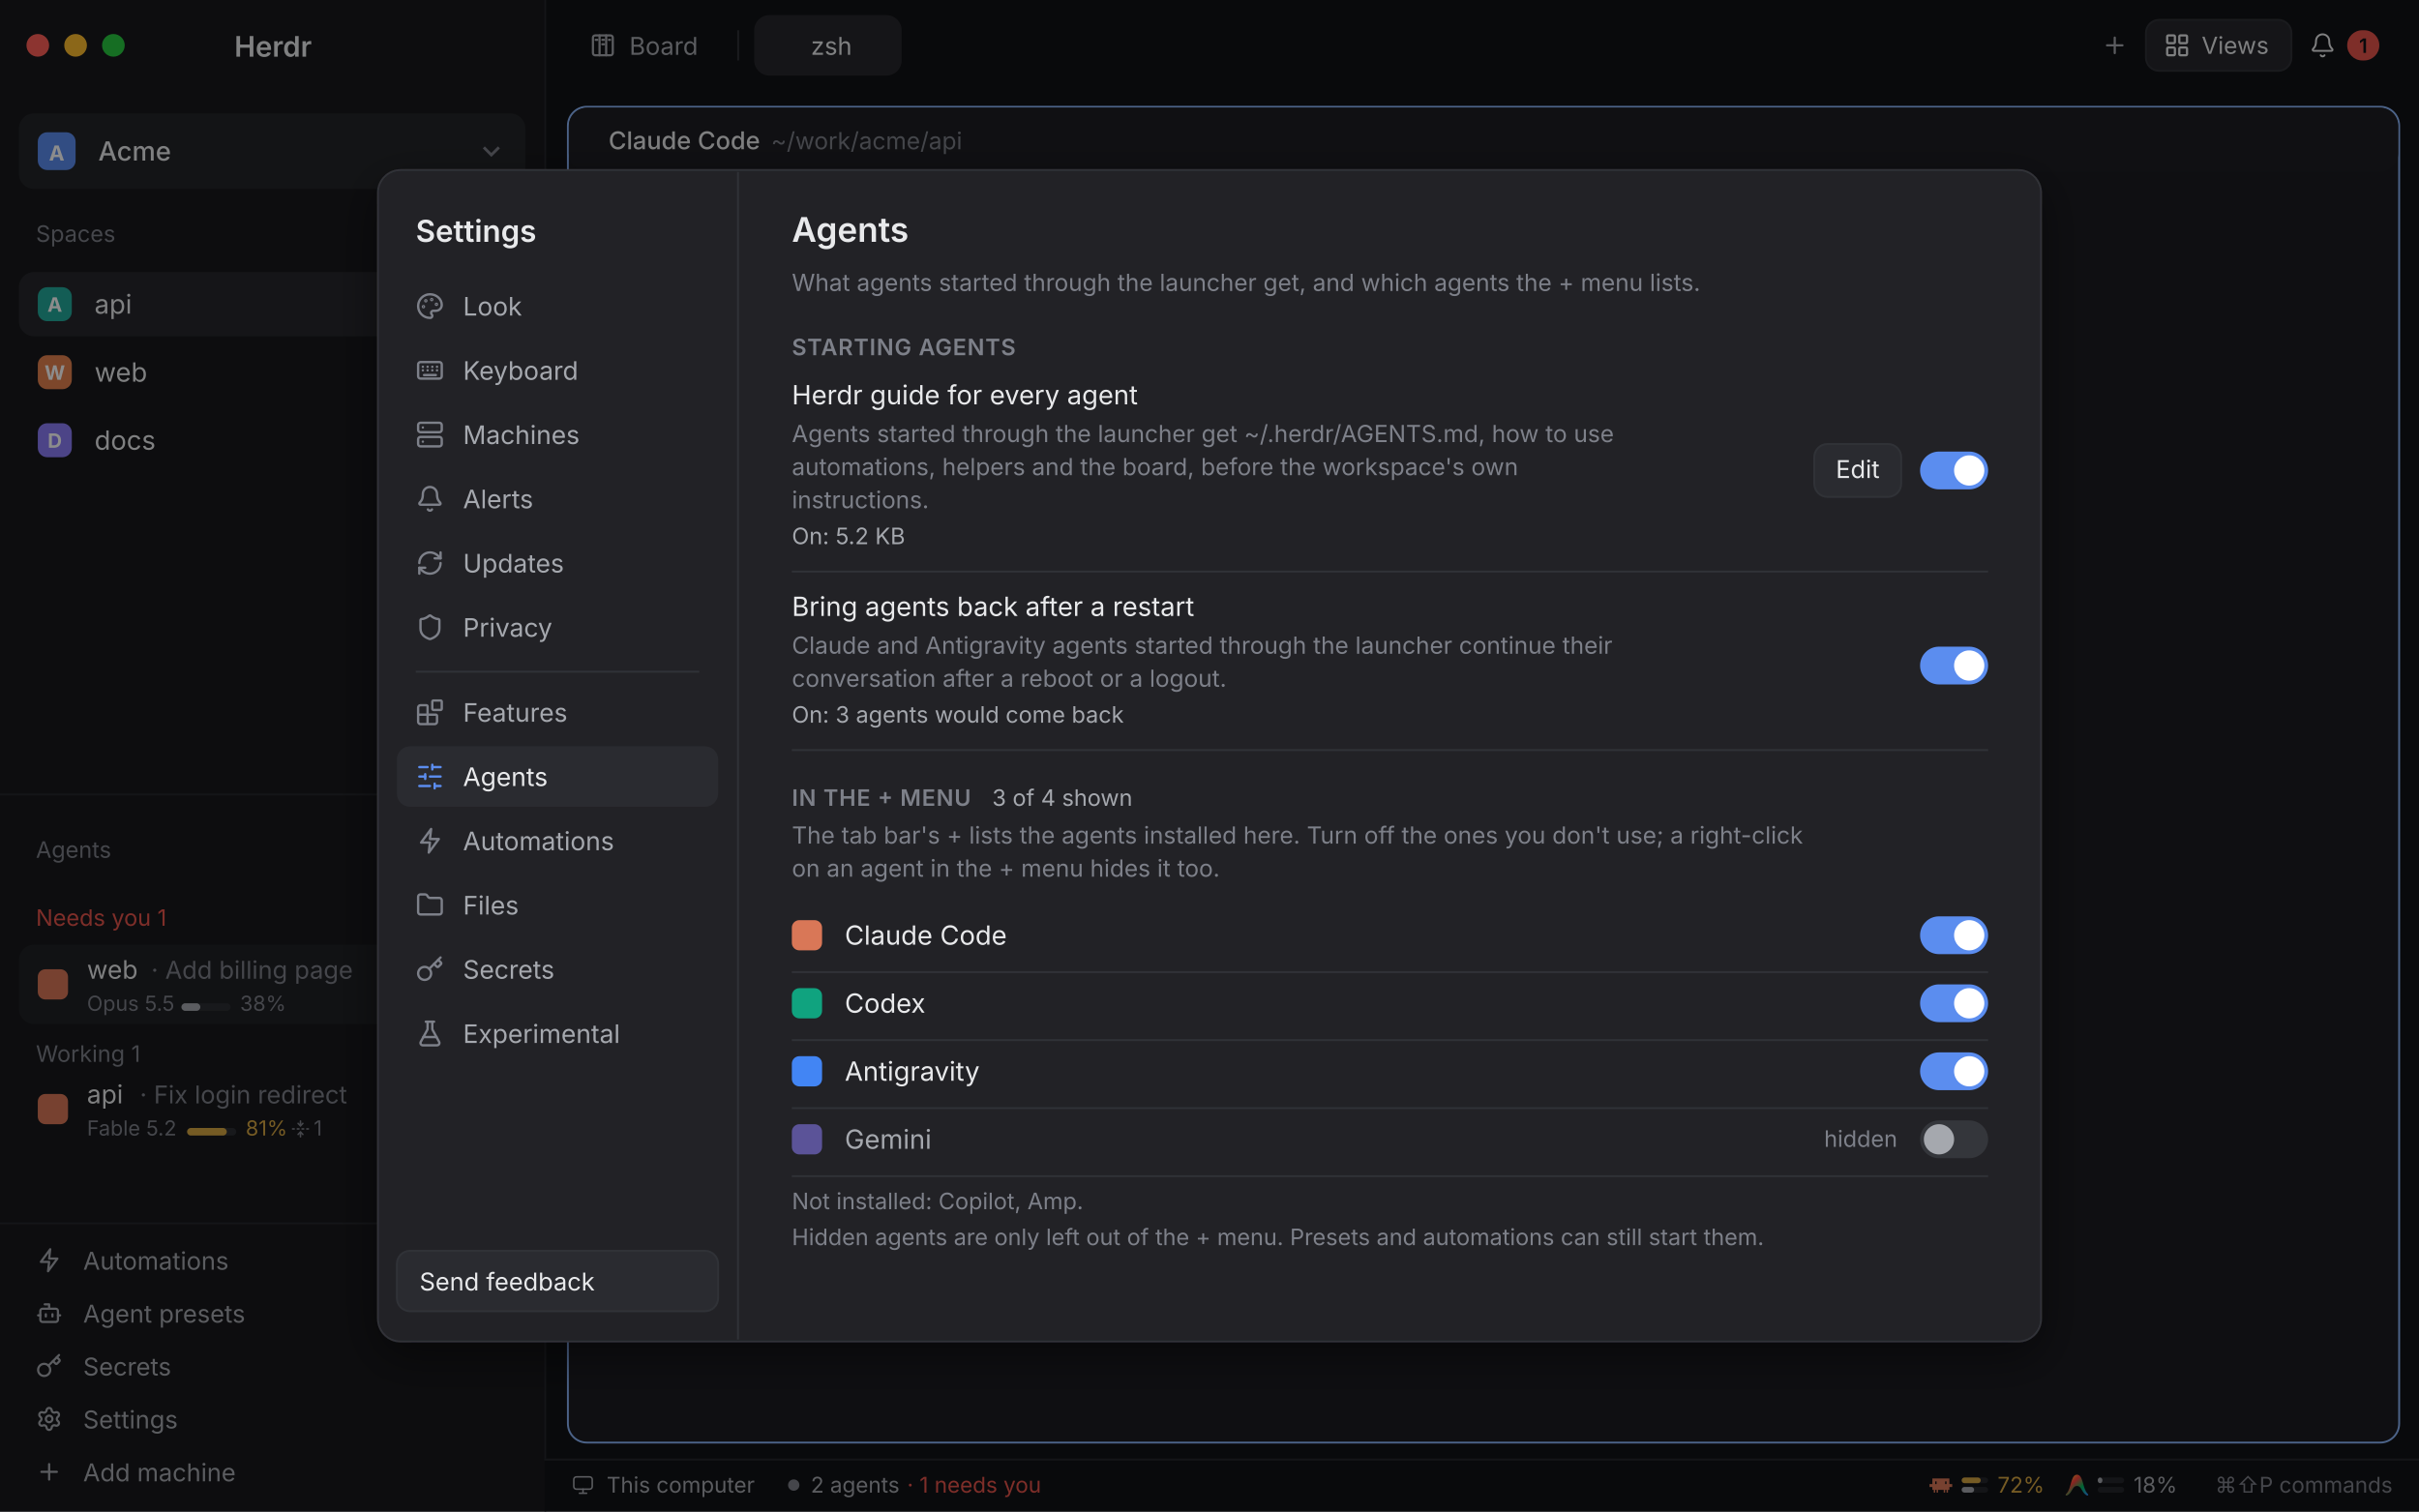
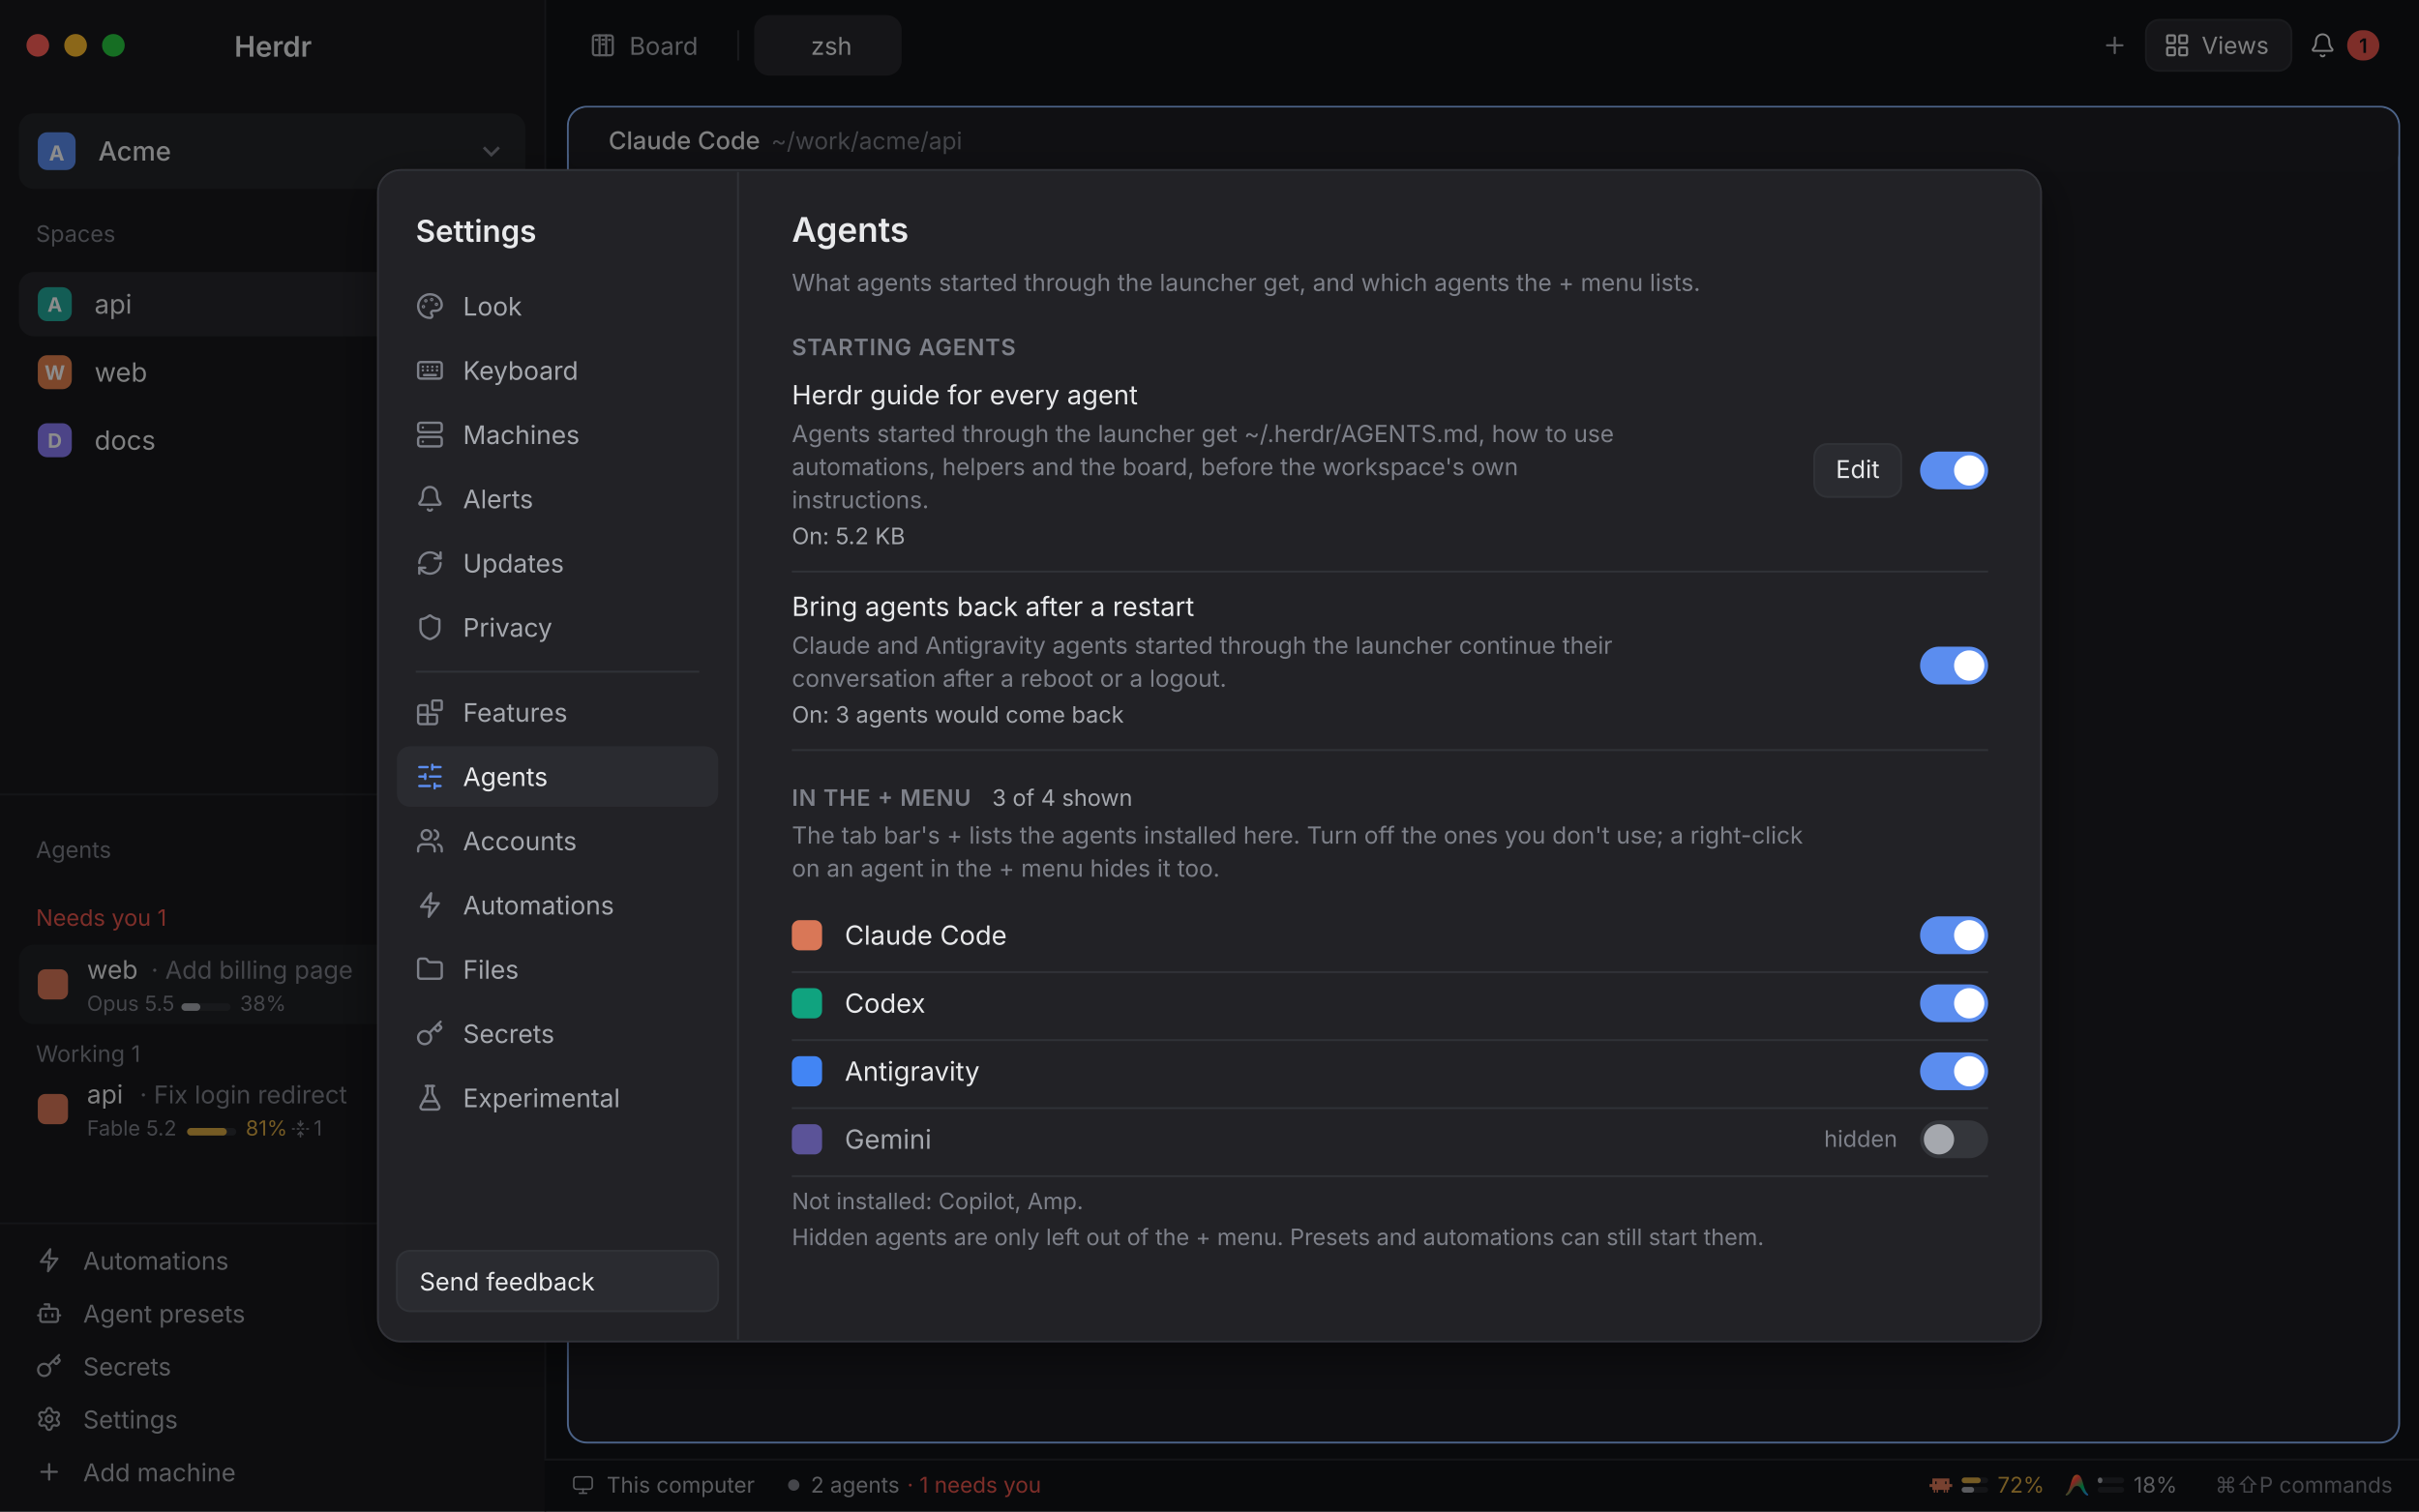
<svg xmlns="http://www.w3.org/2000/svg" width="1280" height="800" viewBox="0 0 1280 800" font-family="Geist, -apple-system, 'Helvetica Neue', sans-serif">
  <defs>
    <filter id="shadow" x="-20%" y="-20%" width="140%" height="140%">
      <feDropShadow dx="0" dy="8" stdDeviation="12" flood-color="#000" flood-opacity="0.45" />
    </filter>
  </defs>
  <rect width="1280" height="800" fill="#111215" />
  <rect width="288" height="800" fill="#17181b" />
  <rect x="288" width="1" height="800" fill="#25272b" />
  <circle cx="20" cy="24" r="6" fill="#ff5f57" />
  <circle cx="40" cy="24" r="6" fill="#febc2e" />
  <circle cx="60" cy="24" r="6" fill="#28c840" />
  <text x="124" y="30" fill="#e8e9eb" font-size="15" font-weight="600">Herdr</text>
  <rect x="10" y="60" width="268" height="40" rx="8" fill="#232428" />
  <rect x="20" y="70" width="20" height="20" rx="5" fill="#5b8def" />
  <text x="30" y="85" fill="#fff" font-size="11" font-weight="700" text-anchor="middle">A</text>
  <text x="52" y="85" fill="#e8e9eb" font-size="14" font-weight="500">Acme</text>
  <path d="M256 78 l4 4 l4 -4" stroke="#7d8089" stroke-width="1.5" fill="none" />
  <text x="19" y="128" fill="#7d8089" font-size="12">Spaces</text>
  <text x="256" y="129" fill="#7d8089" font-size="16">+</text>
  <rect x="10" y="144" width="268" height="34" rx="8" fill="#26272c" />
  <rect x="20" y="152" width="18" height="18" rx="5" fill="#22a99a" />
  <text x="29" y="165" fill="#fff" font-size="10.5" font-weight="700" text-anchor="middle">A</text>
  <text x="50" y="166" fill="#e8e9eb" font-size="14">api</text>
  <rect x="20" y="188" width="18" height="18" rx="5" fill="#e3814f" />
  <text x="29" y="201" fill="#fff" font-size="10.5" font-weight="700" text-anchor="middle">W</text>
  <text x="50" y="202" fill="#e8e9eb" font-size="14">web</text>
  <text x="268" y="202" fill="#7d8089" font-size="11.5" text-anchor="end">billing ↑2</text>
  <rect x="20" y="224" width="18" height="18" rx="5" fill="#8b7cf6" />
  <text x="29" y="237" fill="#fff" font-size="10.5" font-weight="700" text-anchor="middle">D</text>
  <text x="50" y="238" fill="#e8e9eb" font-size="14">docs</text>
  <rect y="420" width="288" height="1" fill="#25272b" />
  <text x="19" y="454" fill="#7d8089" font-size="12">Agents</text>
  <circle cx="234" cy="450" r="5.5" stroke="#7d8089" stroke-width="1.3" fill="none" />
  <path d="M234 447 v3 l2 1.3" stroke="#7d8089" stroke-width="1.3" fill="none" stroke-linecap="round" />
  <text x="256" y="455" fill="#7d8089" font-size="16">+</text>
  <text x="19" y="490" fill="#e5534b" font-size="12">Needs you 1</text>
  <rect x="10" y="500" width="268" height="42" rx="8" fill="#1f2024" />
  <rect x="20" y="513" width="16" height="16" rx="4" fill="#d97757" />
  <text x="46" y="518" fill="#e8e9eb" font-size="13.5">web</text>
  <text x="80" y="518" fill="#7d8089" font-size="13">· Add billing page</text>
  <text x="46" y="535" fill="#7d8089" font-size="11">Opus 5.5</text>
  <rect x="96" y="531" width="26" height="4" rx="2" fill="#2c2e33" />
  <rect x="96" y="531" width="10" height="4" rx="2" fill="#a5a8ae" />
  <text x="127" y="535" fill="#7d8089" font-size="11">38%</text>
  <text x="19" y="562" fill="#7d8089" font-size="12">Working 1</text>
  <rect x="20" y="579" width="16" height="16" rx="4" fill="#d97757" />
  <text x="46" y="584" fill="#e8e9eb" font-size="13.5">api</text>
  <text x="74" y="584" fill="#7d8089" font-size="13">· Fix login redirect</text>
  <text x="46" y="601" fill="#7d8089" font-size="11">Fable 5.2</text>
  <rect x="99" y="597" width="26" height="4" rx="2" fill="#2c2e33" />
  <rect x="99" y="597" width="21" height="4" rx="2" fill="#d6a541" />
  <text x="130" y="601" fill="#d6a541" font-size="11">81%</text>
  <g transform="translate(154 592.5) scale(0.4167)" fill="none" stroke="#7d8089" stroke-width="2" stroke-linecap="round" stroke-linejoin="round">
    <path d="M12 22v-6" />
    <path d="M12 8V2" />
    <path d="M4 12H2" />
    <path d="M10 12H8" />
    <path d="M16 12h-2" />
    <path d="M22 12h-2" />
    <path d="m15 19-3-3-3 3" />
    <path d="m15 5-3 3-3-3" />
  </g>
  <text x="166" y="601" fill="#7d8089" font-size="11">1</text>
  <rect y="647" width="288" height="1" fill="#25272b" />
  <g transform="translate(19 660) scale(0.5833)" fill="none" stroke="#a5a8ae" stroke-width="2.00" stroke-linecap="round" stroke-linejoin="round">
    <path d="M13 2 4.5 13.5H12L11 22l8.5-11.5H12z" />
  </g>
  <text x="44" y="672" fill="#a5a8ae" font-size="13">Automations</text>
  <g transform="translate(19 688) scale(0.5833)" fill="none" stroke="#a5a8ae" stroke-width="2.00" stroke-linecap="round" stroke-linejoin="round">
    <path d="M12 8V4H8" />
    <rect width="16" height="12" x="4" y="8" rx="2" />
    <path d="M2 14h2" />
    <path d="M20 14h2" />
    <path d="M15 13v2" />
    <path d="M9 13v2" />
  </g>
  <text x="44" y="700" fill="#a5a8ae" font-size="13">Agent presets</text>
  <g transform="translate(19 716) scale(0.5833)" fill="none" stroke="#a5a8ae" stroke-width="2.00" stroke-linecap="round" stroke-linejoin="round">
    <path d="m15.5 7.5 2.3 2.3a1 1 0 0 0 1.4 0l2.1-2.1a1 1 0 0 0 0-1.4L19 4" />
    <path d="m21 2-9.6 9.6" />
    <circle cx="7.5" cy="15.5" r="5.5" />
  </g>
  <text x="44" y="728" fill="#a5a8ae" font-size="13">Secrets</text>
  <g transform="translate(19 744) scale(0.5833)" fill="none" stroke="#a5a8ae" stroke-width="2.00" stroke-linecap="round" stroke-linejoin="round">
    <path d="M9.671 4.136a2.34 2.34 0 0 1 4.659 0 2.34 2.34 0 0 0 3.319 1.915 2.34 2.34 0 0 1 2.33 4.033 2.34 2.34 0 0 0 0 3.831 2.34 2.34 0 0 1-2.33 4.033 2.34 2.34 0 0 0-3.319 1.915 2.34 2.34 0 0 1-4.659 0 2.34 2.34 0 0 0-3.32-1.915 2.34 2.34 0 0 1-2.33-4.033 2.34 2.34 0 0 0 0-3.831A2.34 2.34 0 0 1 6.35 6.051a2.34 2.34 0 0 0 3.319-1.915" />
    <circle cx="12" cy="12" r="3" />
  </g>
  <text x="44" y="756" fill="#a5a8ae" font-size="13">Settings</text>
  <g transform="translate(19 772) scale(0.5833)" fill="none" stroke="#a5a8ae" stroke-width="2.00" stroke-linecap="round" stroke-linejoin="round">
    <path d="M5 12h14" />
    <path d="M12 5v14" />
  </g>
  <text x="44" y="784" fill="#a5a8ae" font-size="13">Add machine</text>
  <g transform="translate(312 17) scale(0.5833)" fill="none" stroke="#a5a8ae" stroke-width="2" stroke-linecap="round" stroke-linejoin="round">
    <rect x="3" y="3" width="18" height="18" rx="2" />
    <path d="M9 3v18" />
    <path d="M15 3v18" />
    <path d="M5.5 7h1.5" />
    <path d="M11.5 7h1.5" />
    <path d="M11.5 11h1.5" />
    <path d="M17.5 7h1" />
  </g>
  <text x="333" y="29" fill="#a5a8ae" font-size="13">Board</text>
  <rect x="390.1" y="16" width="1" height="16" fill="#2f3137" />
  <rect x="399.1" y="8" width="78" height="32" rx="8" fill="#26272c" />
  <text x="429.1" y="29" fill="#e8e9eb" font-size="13">zsh</text>
  <g transform="translate(1112 17) scale(0.5833)" fill="none" stroke="#a5a8ae" stroke-width="2.00" stroke-linecap="round" stroke-linejoin="round">
    <path d="M5 12h14" />
    <path d="M12 5v14" />
  </g>
  <rect x="1135.5" y="10.5" width="77" height="27" rx="7" fill="#26272c" stroke="#2f3137" />
  <g transform="translate(1145 17) scale(0.5833)" fill="none" stroke="#e8e9eb" stroke-width="2" stroke-linecap="round" stroke-linejoin="round">
    <rect width="7" height="7" x="3" y="3" rx="1" />
    <rect width="7" height="7" x="14" y="3" rx="1" />
    <rect width="7" height="7" x="14" y="14" rx="1" />
    <rect width="7" height="7" x="3" y="14" rx="1" />
  </g>
  <text x="1165" y="28.5" fill="#e8e9eb" font-size="12.5">Views</text>
  <g transform="translate(1222 17) scale(0.5833)" fill="none" stroke="#e8e9eb" stroke-width="1.75" stroke-linecap="round" stroke-linejoin="round">
    <path d="M10.268 21a2 2 0 0 0 3.464 0" />
    <path d="M3.262 15.326A1 1 0 0 0 4 17h16a1 1 0 0 0 .74-1.673C19.41 13.956 18 12.499 18 8A6 6 0 0 0 6 8c0 4.499-1.411 5.956-2.738 7.326" />
  </g>
  <rect x="1242" y="16" width="17" height="16" rx="8" fill="#e5534b" />
  <text x="1250.5" y="28" fill="#111215" font-size="10.5" font-weight="600" text-anchor="middle">1</text>
  <rect x="300.5" y="56.5" width="969" height="707" rx="10" fill="#1b1c20" stroke="#8ab4f8" />
  <rect x="301" y="57" width="968" height="34" rx="10" fill="#1d1e22" />
  <text x="322" y="79" fill="#e8e9eb" font-size="13" font-weight="500">Claude Code</text>
  <text x="408" y="79" fill="#7d8089" font-size="12.5">~/work/acme/api</text>
  <g font-family="'JetBrains Mono', Menlo, monospace" font-size="15" fill="#c9ccd1">
    <text x="322" y="130">Read the workspace instructions: use pnpm, run make verify.</text>
    <text x="322" y="160" fill="#7d8089">● Reading src/auth/redirect.ts</text>
    <text x="322" y="190" fill="#7d8089">● Reading ../web/src/routes/login.tsx</text>
    <text x="322" y="230">The redirect drops the return path when the session</text>
    <text x="322" y="256">expires. I'll keep it in the login URL and restore it</text>
    <text x="322" y="282">after sign-in, in both api and web.</text>
    <text x="322" y="700" fill="#7d8089">❯</text>
  </g>
  <rect x="288" y="772" width="992" height="28" fill="#111215" />
  <rect x="288" y="772" width="992" height="1" fill="#25272b" />
  <g transform="translate(302 779.5) scale(0.5417)" fill="none" stroke="#a5a8ae" stroke-width="1.5" stroke-linecap="round" stroke-linejoin="round">
    <rect x="3" y="4" width="18" height="12" rx="2.5" />
    <path d="M8.5 20h7M12 16v4" />
  </g>
  <text x="321" y="790" fill="#a5a8ae" font-size="11.5">This computer</text>
  <circle cx="420" cy="786" r="3" fill="#7d8089" />
  <text x="429" y="790" fill="#a5a8ae" font-size="11.5">2 agents</text>
  <text x="480" y="790" fill="#e5534b" font-size="11.5">· 1 needs you</text>
  <g transform="translate(1021 780) scale(0.5)" fill="#D97757">
    <path clip-rule="evenodd" d="M20.998 10.949H24v3.102h-3v3.028h-1.487V20H18v-2.921h-1.487V20H15v-2.921H9V20H7.488v-2.921H6V20H4.487v-2.921H3V14.05H0V10.95h3V5h17.998v5.949zM6 10.949h1.488V8.102H6v2.847zm10.51 0H18V8.102h-1.49v2.847z" fill-rule="evenodd" />
  </g>
  <rect x="1038" y="782" width="14" height="3" rx="1.5" fill="#25272b" />
  <rect x="1038" y="782" width="10.1" height="3" rx="1.5" fill="#d6a541" />
  <rect x="1038" y="787" width="14" height="3" rx="1.5" fill="#25272b" />
  <rect x="1038" y="787" width="6.6" height="3" rx="1.5" fill="#a5a8ae" />
  <text x="1057" y="790" fill="#d6a541" font-size="11.5">72%</text>
  <g transform="translate(1093 780) scale(0.5)">
    <defs>
      <linearGradient id="agy-grad" x1="0" y1="0" x2="1" y2="1">
        <stop offset="0" stop-color="#FFE432" />
        <stop offset=".35" stop-color="#FC413D" />
        <stop offset=".65" stop-color="#00B95C" />
        <stop offset="1" stop-color="#3186FF" />
      </linearGradient>
    </defs>
    <path d="M21.751 22.607c1.34 1.005 3.35.335 1.508-1.508C17.73 15.74 18.904 1 12.037 1 5.17 1 6.342 15.74.815 21.1c-2.01 2.009.167 2.511 1.507 1.506 5.192-3.517 4.857-9.714 9.715-9.714 4.857 0 4.522 6.197 9.714 9.715z" fill="url(#agy-grad)" />
  </g>
  <rect x="1110" y="782" width="14" height="3" rx="1.5" fill="#25272b" />
  <rect x="1110" y="782" width="2.5" height="3" rx="1.5" fill="#a5a8ae" />
  <rect x="1110" y="787" width="14" height="3" rx="1.5" fill="#25272b" />
  <text x="1129" y="790" fill="#a5a8ae" font-size="11.5">18%</text>
  <text x="1266" y="790" fill="#7d8089" font-size="11.5" text-anchor="end">⌘⇧P  commands</text>
  <rect width="1280" height="800" fill="#000" opacity="0.45" />
  <g filter="url(#shadow)">
    <rect x="200" y="90" width="880" height="620" rx="12" fill="#202125" stroke="#303237" />
  </g>
  <clipPath id="st-dialog">
    <rect x="200" y="90" width="880" height="620" rx="12" />
  </clipPath>
  <g clip-path="url(#st-dialog)">
    <rect x="390" y="91" width="1" height="618" fill="#303237" />
    <text x="220" y="128" fill="#e8e9eb" font-size="16" font-weight="600">Settings</text>
    <g transform="translate(220 154.5) scale(0.625)" fill="none" stroke="#7d8089" stroke-width="2.00" stroke-linecap="round" stroke-linejoin="round">
      <path d="M12 22a1 1 0 0 1 0-20 10 9 0 0 1 10 9 5 5 0 0 1-5 5h-2.25a1.75 1.75 0 0 0-1.4 2.8l.3.4a1.75 1.75 0 0 1-1.4 2.8z" />
      <circle cx="13.5" cy="6.5" r=".5" />
      <circle cx="17.5" cy="10.5" r=".5" />
      <circle cx="6.5" cy="12.5" r=".5" />
      <circle cx="8.5" cy="7.5" r=".5" />
    </g>
    <text x="245" y="167" fill="#a5a8ae" font-size="13.5">Look</text>
    <g transform="translate(220 188.5) scale(0.625)" fill="none" stroke="#7d8089" stroke-width="2.00" stroke-linecap="round" stroke-linejoin="round">
      <rect x="2" y="5" width="20" height="14" rx="2" />
      <path d="M6 9h.01M10 9h.01M14 9h.01M18 9h.01M6 12h.01M10 12h.01M14 12h.01M18 12h.01M7 16h10" />
    </g>
    <text x="245" y="201" fill="#a5a8ae" font-size="13.5">Keyboard</text>
    <g transform="translate(220 222.5) scale(0.625)" fill="none" stroke="#7d8089" stroke-width="2.00" stroke-linecap="round" stroke-linejoin="round">
      <rect width="20" height="8" x="2" y="2" rx="2" />
      <rect width="20" height="8" x="2" y="14" rx="2" />
      <line x1="6" x2="6.01" y1="6" y2="6" />
      <line x1="6" x2="6.01" y1="18" y2="18" />
    </g>
    <text x="245" y="235" fill="#a5a8ae" font-size="13.5">Machines</text>
    <g transform="translate(220 256.5) scale(0.625)" fill="none" stroke="#7d8089" stroke-width="2.00" stroke-linecap="round" stroke-linejoin="round">
      <path d="M10.268 21a2 2 0 0 0 3.464 0" />
      <path d="M3.262 15.326A1 1 0 0 0 4 17h16a1 1 0 0 0 .74-1.673C19.41 13.956 18 12.499 18 8A6 6 0 0 0 6 8c0 4.499-1.411 5.956-2.738 7.326" />
    </g>
    <text x="245" y="269" fill="#a5a8ae" font-size="13.5">Alerts</text>
    <g transform="translate(220 290.5) scale(0.625)" fill="none" stroke="#7d8089" stroke-width="2.00" stroke-linecap="round" stroke-linejoin="round">
      <path d="M3 12a9 9 0 0 1 9-9 9.75 9.75 0 0 1 6.74 2.74L21 8" />
      <path d="M21 3v5h-5" />
      <path d="M21 12a9 9 0 0 1-9 9 9.75 9.75 0 0 1-6.74-2.74L3 16" />
      <path d="M8 16H3v5" />
    </g>
    <text x="245" y="303" fill="#a5a8ae" font-size="13.5">Updates</text>
    <g transform="translate(220 324.5) scale(0.625)" fill="none" stroke="#7d8089" stroke-width="2.00" stroke-linecap="round" stroke-linejoin="round">
      <path d="M20 13c0 5-3.5 7.5-7.66 8.95a1 1 0 0 1-.67-.01C7.5 20.5 4 18 4 13V6a1 1 0 0 1 1-1c2 0 4.5-1.2 6.24-2.72a1.17 1.17 0 0 1 1.52 0C14.51 3.81 17 5 19 5a1 1 0 0 1 1 1z" />
    </g>
    <text x="245" y="337" fill="#a5a8ae" font-size="13.5">Privacy</text>
    <rect x="220" y="355" width="150" height="1" fill="#303237" />
    <g transform="translate(220 369.5) scale(0.625)" fill="none" stroke="#7d8089" stroke-width="2.00" stroke-linecap="round" stroke-linejoin="round">
      <path d="M10 22V7a1 1 0 0 0-1-1H4a2 2 0 0 0-2 2v12a2 2 0 0 0 2 2h12a2 2 0 0 0 2-2v-5a1 1 0 0 0-1-1H2" />
      <rect x="14" y="2" width="8" height="8" rx="1" />
    </g>
    <text x="245" y="382" fill="#a5a8ae" font-size="13.5">Features</text>
    <rect x="210" y="395" width="170" height="32" rx="7" fill="#2a2b30" />
    <g transform="translate(220 403.5) scale(0.625)" fill="none" stroke="#5b8def" stroke-width="2.00" stroke-linecap="round" stroke-linejoin="round">
      <line x1="21" x2="14" y1="4" y2="4" />
      <line x1="10" x2="3" y1="4" y2="4" />
      <line x1="21" x2="12" y1="12" y2="12" />
      <line x1="8" x2="3" y1="12" y2="12" />
      <line x1="21" x2="16" y1="20" y2="20" />
      <line x1="12" x2="3" y1="20" y2="20" />
      <line x1="14" x2="14" y1="2" y2="6" />
      <line x1="8" x2="8" y1="10" y2="14" />
      <line x1="16" x2="16" y1="18" y2="22" />
    </g>
    <text x="245" y="416" fill="#e8e9eb" font-size="13.5">Agents</text>
    <g transform="translate(220 437.5) scale(0.625)" fill="none" stroke="#7d8089" stroke-width="2.00" stroke-linecap="round" stroke-linejoin="round">
+       <path d="M16 21v-2a4 4 0 0 0-4-4H6a4 4 0 0 0-4 4v2" />
+       <circle cx="9" cy="7" r="4" />
+       <path d="M22 21v-2a4 4 0 0 0-3-3.87" />
+       <path d="M16 3.13a4 4 0 0 1 0 7.75" />
+     </g>
+     <text x="245" y="450" fill="#a5a8ae" font-size="13.5">Accounts</text>
+     <g transform="translate(220 471.5) scale(0.625)" fill="none" stroke="#7d8089" stroke-width="2.00" stroke-linecap="round" stroke-linejoin="round">
      <path d="M13 2 4.5 13.5H12L11 22l8.5-11.5H12z" />
    </g>
-     <text x="245" y="450" fill="#a5a8ae" font-size="13.5">Automations</text>
-     <g transform="translate(220 471.5) scale(0.625)" fill="none" stroke="#7d8089" stroke-width="2.00" stroke-linecap="round" stroke-linejoin="round">
+     <text x="245" y="484" fill="#a5a8ae" font-size="13.5">Automations</text>
+     <g transform="translate(220 505.5) scale(0.625)" fill="none" stroke="#7d8089" stroke-width="2.00" stroke-linecap="round" stroke-linejoin="round">
      <path d="M20 20a2 2 0 0 0 2-2V8a2 2 0 0 0-2-2h-7.9a2 2 0 0 1-1.69-.9L9.6 3.9A2 2 0 0 0 7.93 3H4a2 2 0 0 0-2 2v13a2 2 0 0 0 2 2Z" />
    </g>
-     <text x="245" y="484" fill="#a5a8ae" font-size="13.5">Files</text>
-     <g transform="translate(220 505.5) scale(0.625)" fill="none" stroke="#7d8089" stroke-width="2.00" stroke-linecap="round" stroke-linejoin="round">
+     <text x="245" y="518" fill="#a5a8ae" font-size="13.5">Files</text>
+     <g transform="translate(220 539.5) scale(0.625)" fill="none" stroke="#7d8089" stroke-width="2.00" stroke-linecap="round" stroke-linejoin="round">
      <path d="m15.5 7.5 2.3 2.3a1 1 0 0 0 1.4 0l2.1-2.1a1 1 0 0 0 0-1.4L19 4" />
      <path d="m21 2-9.6 9.6" />
      <circle cx="7.5" cy="15.5" r="5.5" />
    </g>
-     <text x="245" y="518" fill="#a5a8ae" font-size="13.5">Secrets</text>
-     <g transform="translate(220 539.5) scale(0.625)" fill="none" stroke="#7d8089" stroke-width="2.00" stroke-linecap="round" stroke-linejoin="round">
+     <text x="245" y="552" fill="#a5a8ae" font-size="13.5">Secrets</text>
+     <g transform="translate(220 573.5) scale(0.625)" fill="none" stroke="#7d8089" stroke-width="2.00" stroke-linecap="round" stroke-linejoin="round">
      <path d="M14 2v6a2 2 0 0 0 .245.96l5.51 10.08A2 2 0 0 1 18 22H6a2 2 0 0 1-1.755-2.96l5.51-10.08A2 2 0 0 0 10 8V2" />
      <path d="M6.453 15h11.094" />
      <path d="M8.5 2h7" />
    </g>
-     <text x="245" y="552" fill="#a5a8ae" font-size="13.5">Experimental</text>
+     <text x="245" y="586" fill="#a5a8ae" font-size="13.5">Experimental</text>
    <rect x="210" y="662" width="170" height="32" rx="7" fill="#2a2b30" stroke="#303237" />
    <text x="222" y="683" fill="#e8e9eb" font-size="13">Send feedback</text>
    <text x="419" y="128" fill="#e8e9eb" font-size="18" font-weight="600">Agents</text>
    <text x="419" y="154" fill="#7d8089" font-size="12.5">What agents started through the launcher get, and which agents the + menu lists.</text>
    <text x="419" y="188" fill="#7d8089" font-size="12" font-weight="600" letter-spacing="0.4">STARTING AGENTS</text>
    <text x="419" y="214" fill="#e8e9eb" font-size="14">Herdr guide for every agent</text>
    <text x="419" y="234" fill="#7d8089" font-size="12.5">Agents started through the launcher get ~/.herdr/AGENTS.md, how to use</text>
    <text x="419" y="251.5" fill="#7d8089" font-size="12.5">automations, helpers and the board, before the workspace's own</text>
    <text x="419" y="269" fill="#7d8089" font-size="12.5">instructions.</text>
    <text x="419" y="288" fill="#a5a8ae" font-size="12">On: 5.2 KB</text>
    <rect x="960" y="235" width="46" height="28" rx="7" fill="#2a2b30" stroke="#303237" />
    <text x="983.0" y="253" fill="#e8e9eb" font-size="13" text-anchor="middle">Edit</text>
    <rect x="1016" y="239" width="36" height="20" rx="10" fill="#5b8def" />
    <circle cx="1042" cy="249" r="8" fill="#fff" />
    <rect x="419" y="302" width="633" height="1" fill="#303237" />
    <text x="419" y="326" fill="#e8e9eb" font-size="14">Bring agents back after a restart</text>
    <text x="419" y="346" fill="#7d8089" font-size="12.5">Claude and Antigravity agents started through the launcher continue their</text>
    <text x="419" y="363.5" fill="#7d8089" font-size="12.5">conversation after a reboot or a logout.</text>
    <text x="419" y="382.5" fill="#a5a8ae" font-size="12">On: 3 agents would come back</text>
    <rect x="1016" y="342.25" width="36" height="20" rx="10" fill="#5b8def" />
    <circle cx="1042" cy="352.25" r="8" fill="#fff" />
    <rect x="419" y="396.5" width="633" height="1" fill="#303237" />
    <text x="419" y="426.5" fill="#7d8089" font-size="12" font-weight="600" letter-spacing="0.4">IN THE + MENU</text>
    <text x="525" y="426.5" fill="#a5a8ae" font-size="12">3 of 4 shown</text>
    <text x="419" y="446.5" fill="#7d8089" font-size="12.5">The tab bar's + lists the agents installed here. Turn off the ones you don't use; a right-click</text>
    <text x="419" y="464" fill="#7d8089" font-size="12.5">on an agent in the + menu hides it too.</text>
    <rect x="419" y="487" width="16" height="16" rx="4" fill="#d97757" opacity="1" />
    <text x="447" y="500" fill="#e8e9eb" font-size="14">Claude Code</text>
    <rect x="1016" y="485" width="36" height="20" rx="10" fill="#5b8def" />
    <circle cx="1042" cy="495" r="8" fill="#fff" />
    <rect x="419" y="514" width="633" height="1" fill="#303237" />
    <rect x="419" y="523" width="16" height="16" rx="4" fill="#10a37f" opacity="1" />
    <text x="447" y="536" fill="#e8e9eb" font-size="14">Codex</text>
    <rect x="1016" y="521" width="36" height="20" rx="10" fill="#5b8def" />
    <circle cx="1042" cy="531" r="8" fill="#fff" />
    <rect x="419" y="550" width="633" height="1" fill="#303237" />
    <rect x="419" y="559" width="16" height="16" rx="4" fill="#4285f4" opacity="1" />
    <text x="447" y="572" fill="#e8e9eb" font-size="14">Antigravity</text>
    <rect x="1016" y="557" width="36" height="20" rx="10" fill="#5b8def" />
    <circle cx="1042" cy="567" r="8" fill="#fff" />
    <rect x="419" y="586" width="633" height="1" fill="#303237" />
    <rect x="419" y="595" width="16" height="16" rx="4" fill="#8b7cf6" opacity="0.55" />
    <text x="447" y="608" fill="#a5a8ae" font-size="14">Gemini</text>
    <text x="1004" y="607" fill="#7d8089" font-size="12" text-anchor="end">hidden</text>
    <rect x="1016" y="593" width="36" height="20" rx="10" fill="#34363b" />
    <circle cx="1026" cy="603" r="8" fill="#a5a8ae" />
    <rect x="419" y="622" width="633" height="1" fill="#303237" />
    <text x="419" y="640" fill="#7d8089" font-size="12">Not installed: Copilot, Amp.</text>
    <text x="419" y="659" fill="#7d8089" font-size="12">Hidden agents are only left out of the + menu. Presets and automations can still start them.</text>
  </g>
</svg>
